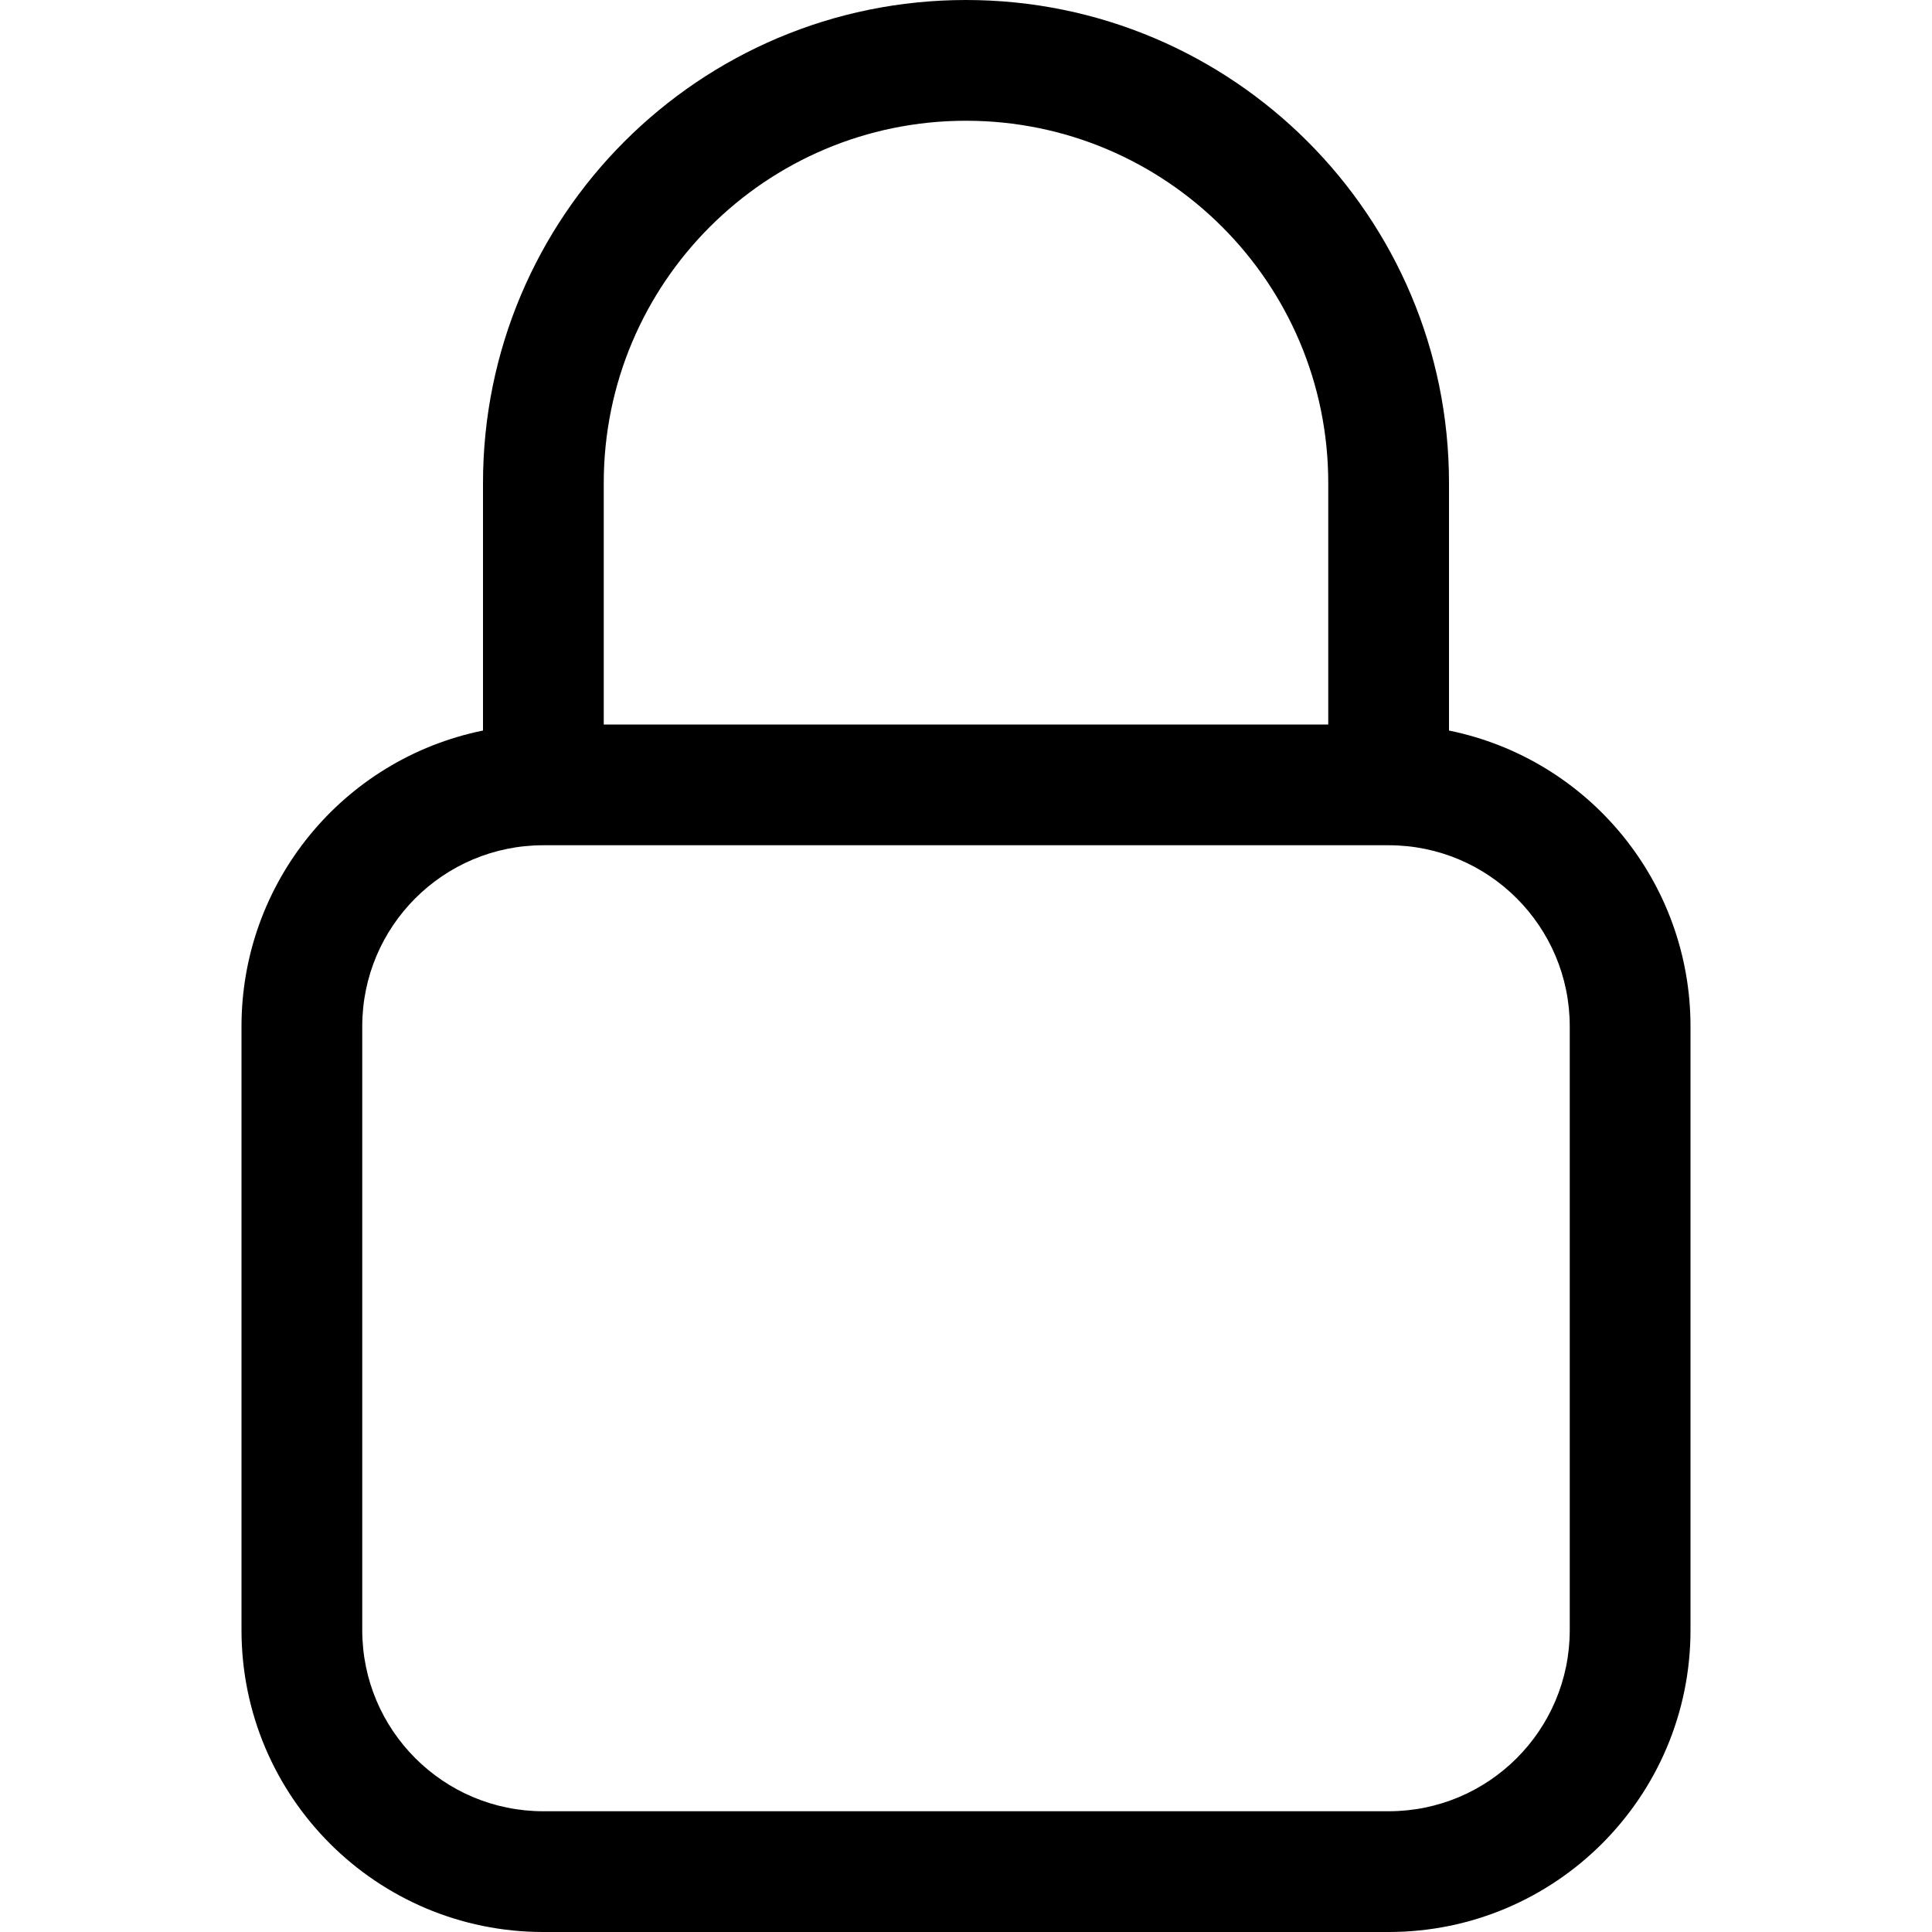
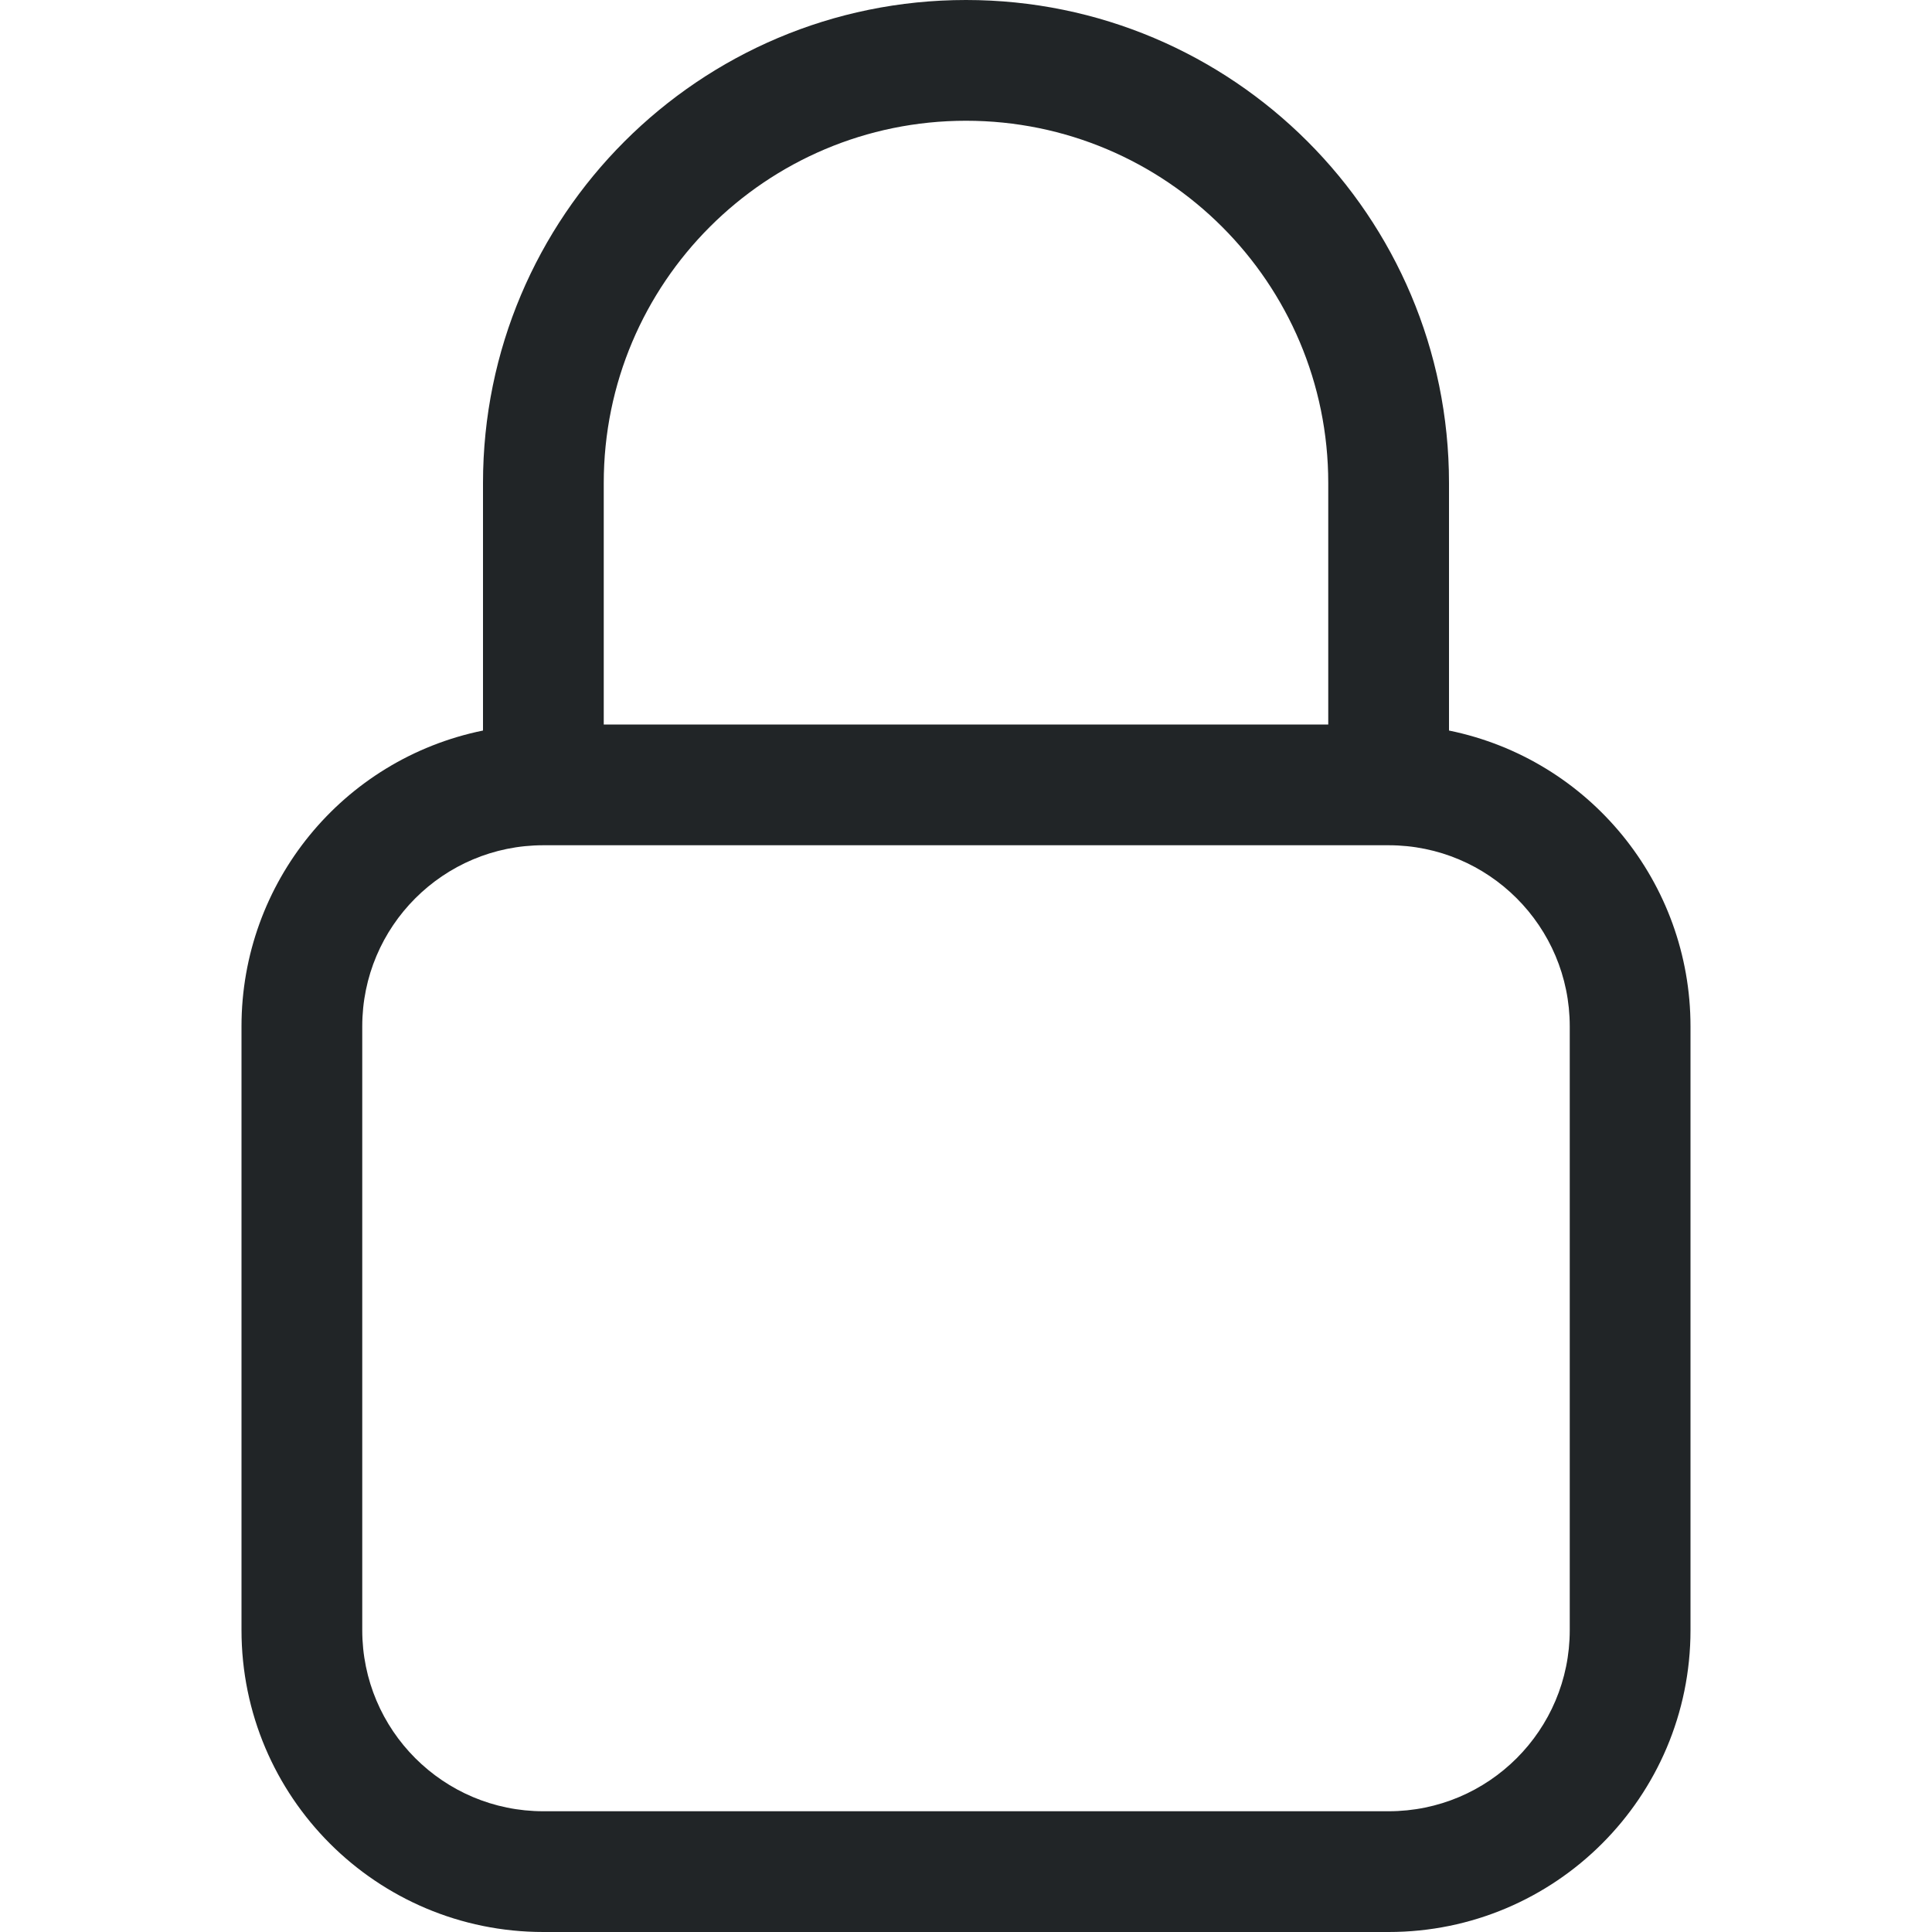
- <svg xmlns="http://www.w3.org/2000/svg" width="16" height="16" fill="currentColor" class="bi bi-lock" viewBox="0 0 16 16">
-   <path fill-rule="evenodd" d="M8 0a4 4 0 0 1 4 4v2.05a2.5 2.5 0 0 1 2 2.45v5a2.5 2.5 0 0 1-2.5 2.5h-7A2.5 2.5 0 0 1 2 13.5v-5a2.5 2.5 0 0 1 2-2.45V4a4 4 0 0 1 4-4M4.5 7A1.5 1.5 0 0 0 3 8.5v5A1.5 1.5 0 0 0 4.5 15h7a1.5 1.5 0 0 0 1.5-1.5v-5A1.5 1.5 0 0 0 11.5 7zM8 1a3 3 0 0 0-3 3v2h6V4a3 3 0 0 0-3-3" />
+ <svg xmlns="http://www.w3.org/2000/svg" width="16" height="16" fill="#212527" viewBox="0 0 16 16">
+   <path d="M8 0a4 4 0 0 1 4 4v2.05a2.5 2.5 0 0 1 2 2.45v5a2.5 2.5 0 0 1-2.5 2.5h-7A2.5 2.5 0 0 1 2 13.5v-5a2.5 2.5 0 0 1 2-2.45V4a4 4 0 0 1 4-4M4.5 7A1.5 1.5 0 0 0 3 8.5v5A1.5 1.5 0 0 0 4.5 15h7a1.5 1.5 0 0 0 1.5-1.5v-5A1.5 1.5 0 0 0 11.5 7zM8 1a3 3 0 0 0-3 3v2h6V4a3 3 0 0 0-3-3" />
</svg>
